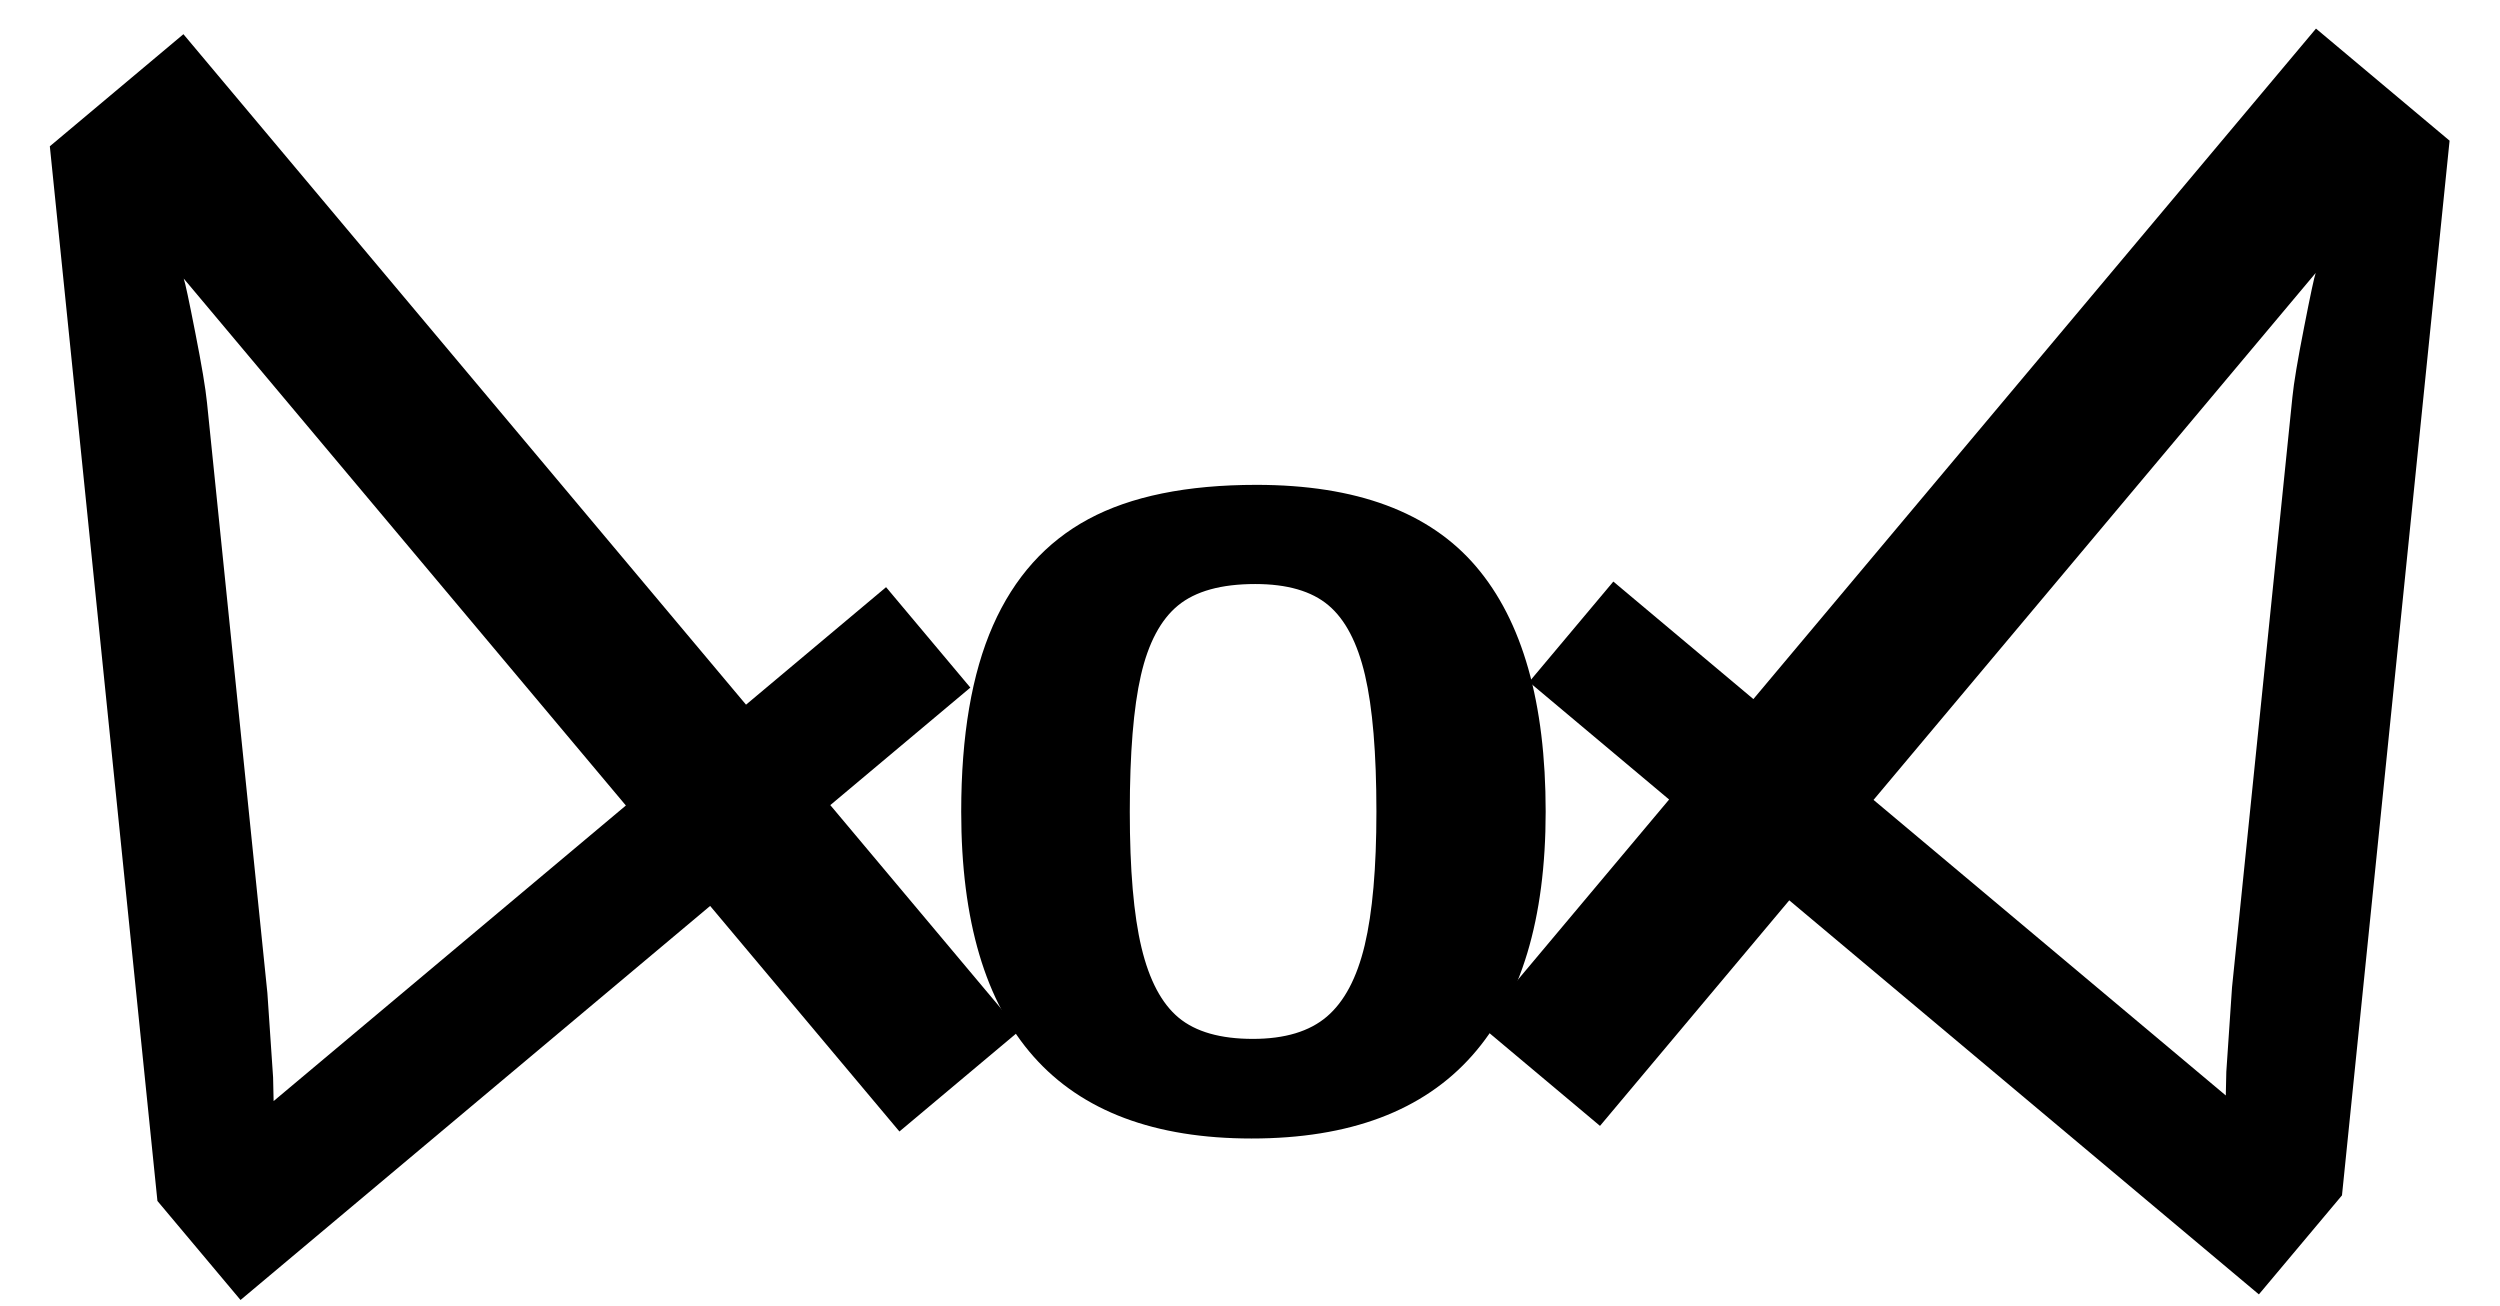
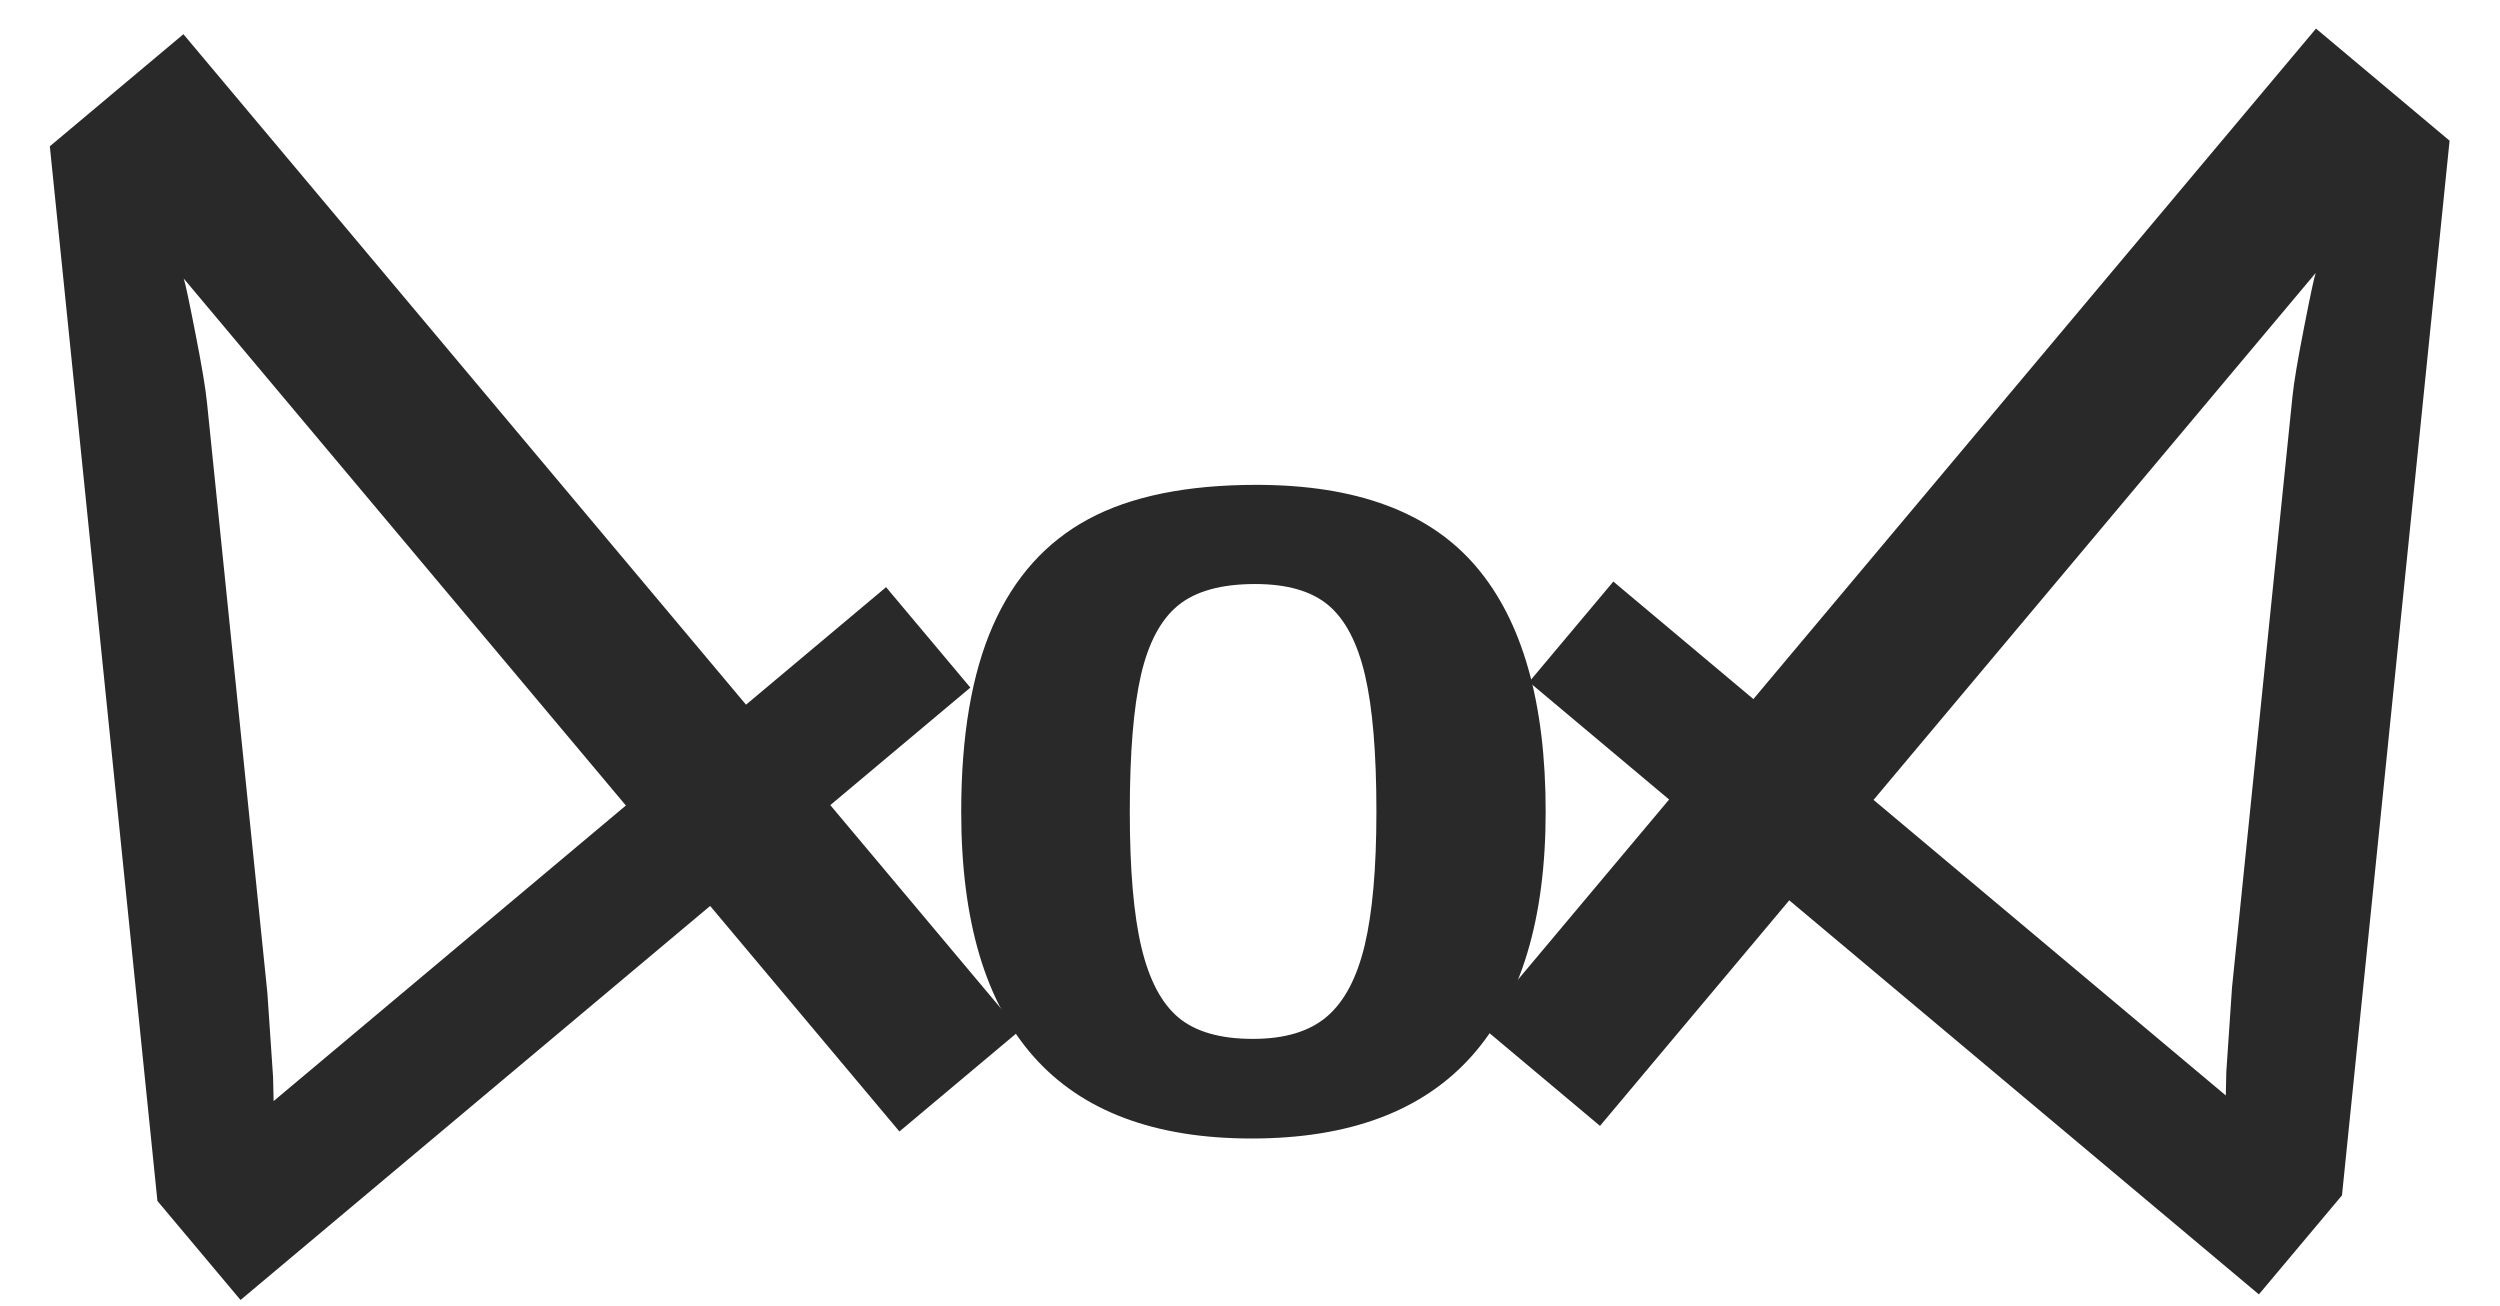
<svg xmlns="http://www.w3.org/2000/svg" width="100%" height="100%" viewBox="0 0 494 258" version="1.1" xml:space="preserve" style="fill-rule:evenodd;clip-rule:evenodd;stroke-linejoin:round;stroke-miterlimit:2;">
  <g id="Artboard1" transform="matrix(0.96822,0,0,0.766881,-69.5709,44.6788)">
    <rect x="71.854" y="-58.26" width="510.004" height="336.041" style="fill:none;" />
    <g transform="matrix(1.13971,-1.20741,0.956333,1.43894,-453.957,94.1145)">
-       <text x="227.574px" y="363.235px" style="font-family:'ArialMT', 'Arial', sans-serif;font-size:259.353px;">4</text>
+       <text x="227.574px" y="363.235px" style="font-family:'ArialMT', 'Arial', sans-serif;font-size:259.353px;" fill="#292929">4</text>
    </g>
    <g transform="matrix(0.967049,0,0,0.917218,38.021,-100.392)">
-       <text x="227.574px" y="363.235px" style="font-family:'Arial-BoldMT', 'Arial', sans-serif;font-weight:700;font-size:259.353px;">0</text>
+       <text x="227.574px" y="363.235px" style="font-family:'Arial-BoldMT', 'Arial', sans-serif;font-weight:700;font-size:259.353px;" fill="#292929">0</text>
    </g>
    <g transform="matrix(-1.13971,-1.20741,-0.956333,1.43894,1107.76,92.6713)">
-       <text x="227.574px" y="363.235px" style="font-family:'ArialMT', 'Arial', sans-serif;font-size:259.353px;">4</text>
+       <text x="227.574px" y="363.235px" style="font-family:'ArialMT', 'Arial', sans-serif;font-size:259.353px;" fill="#292929">4</text>
    </g>
  </g>
</svg>
